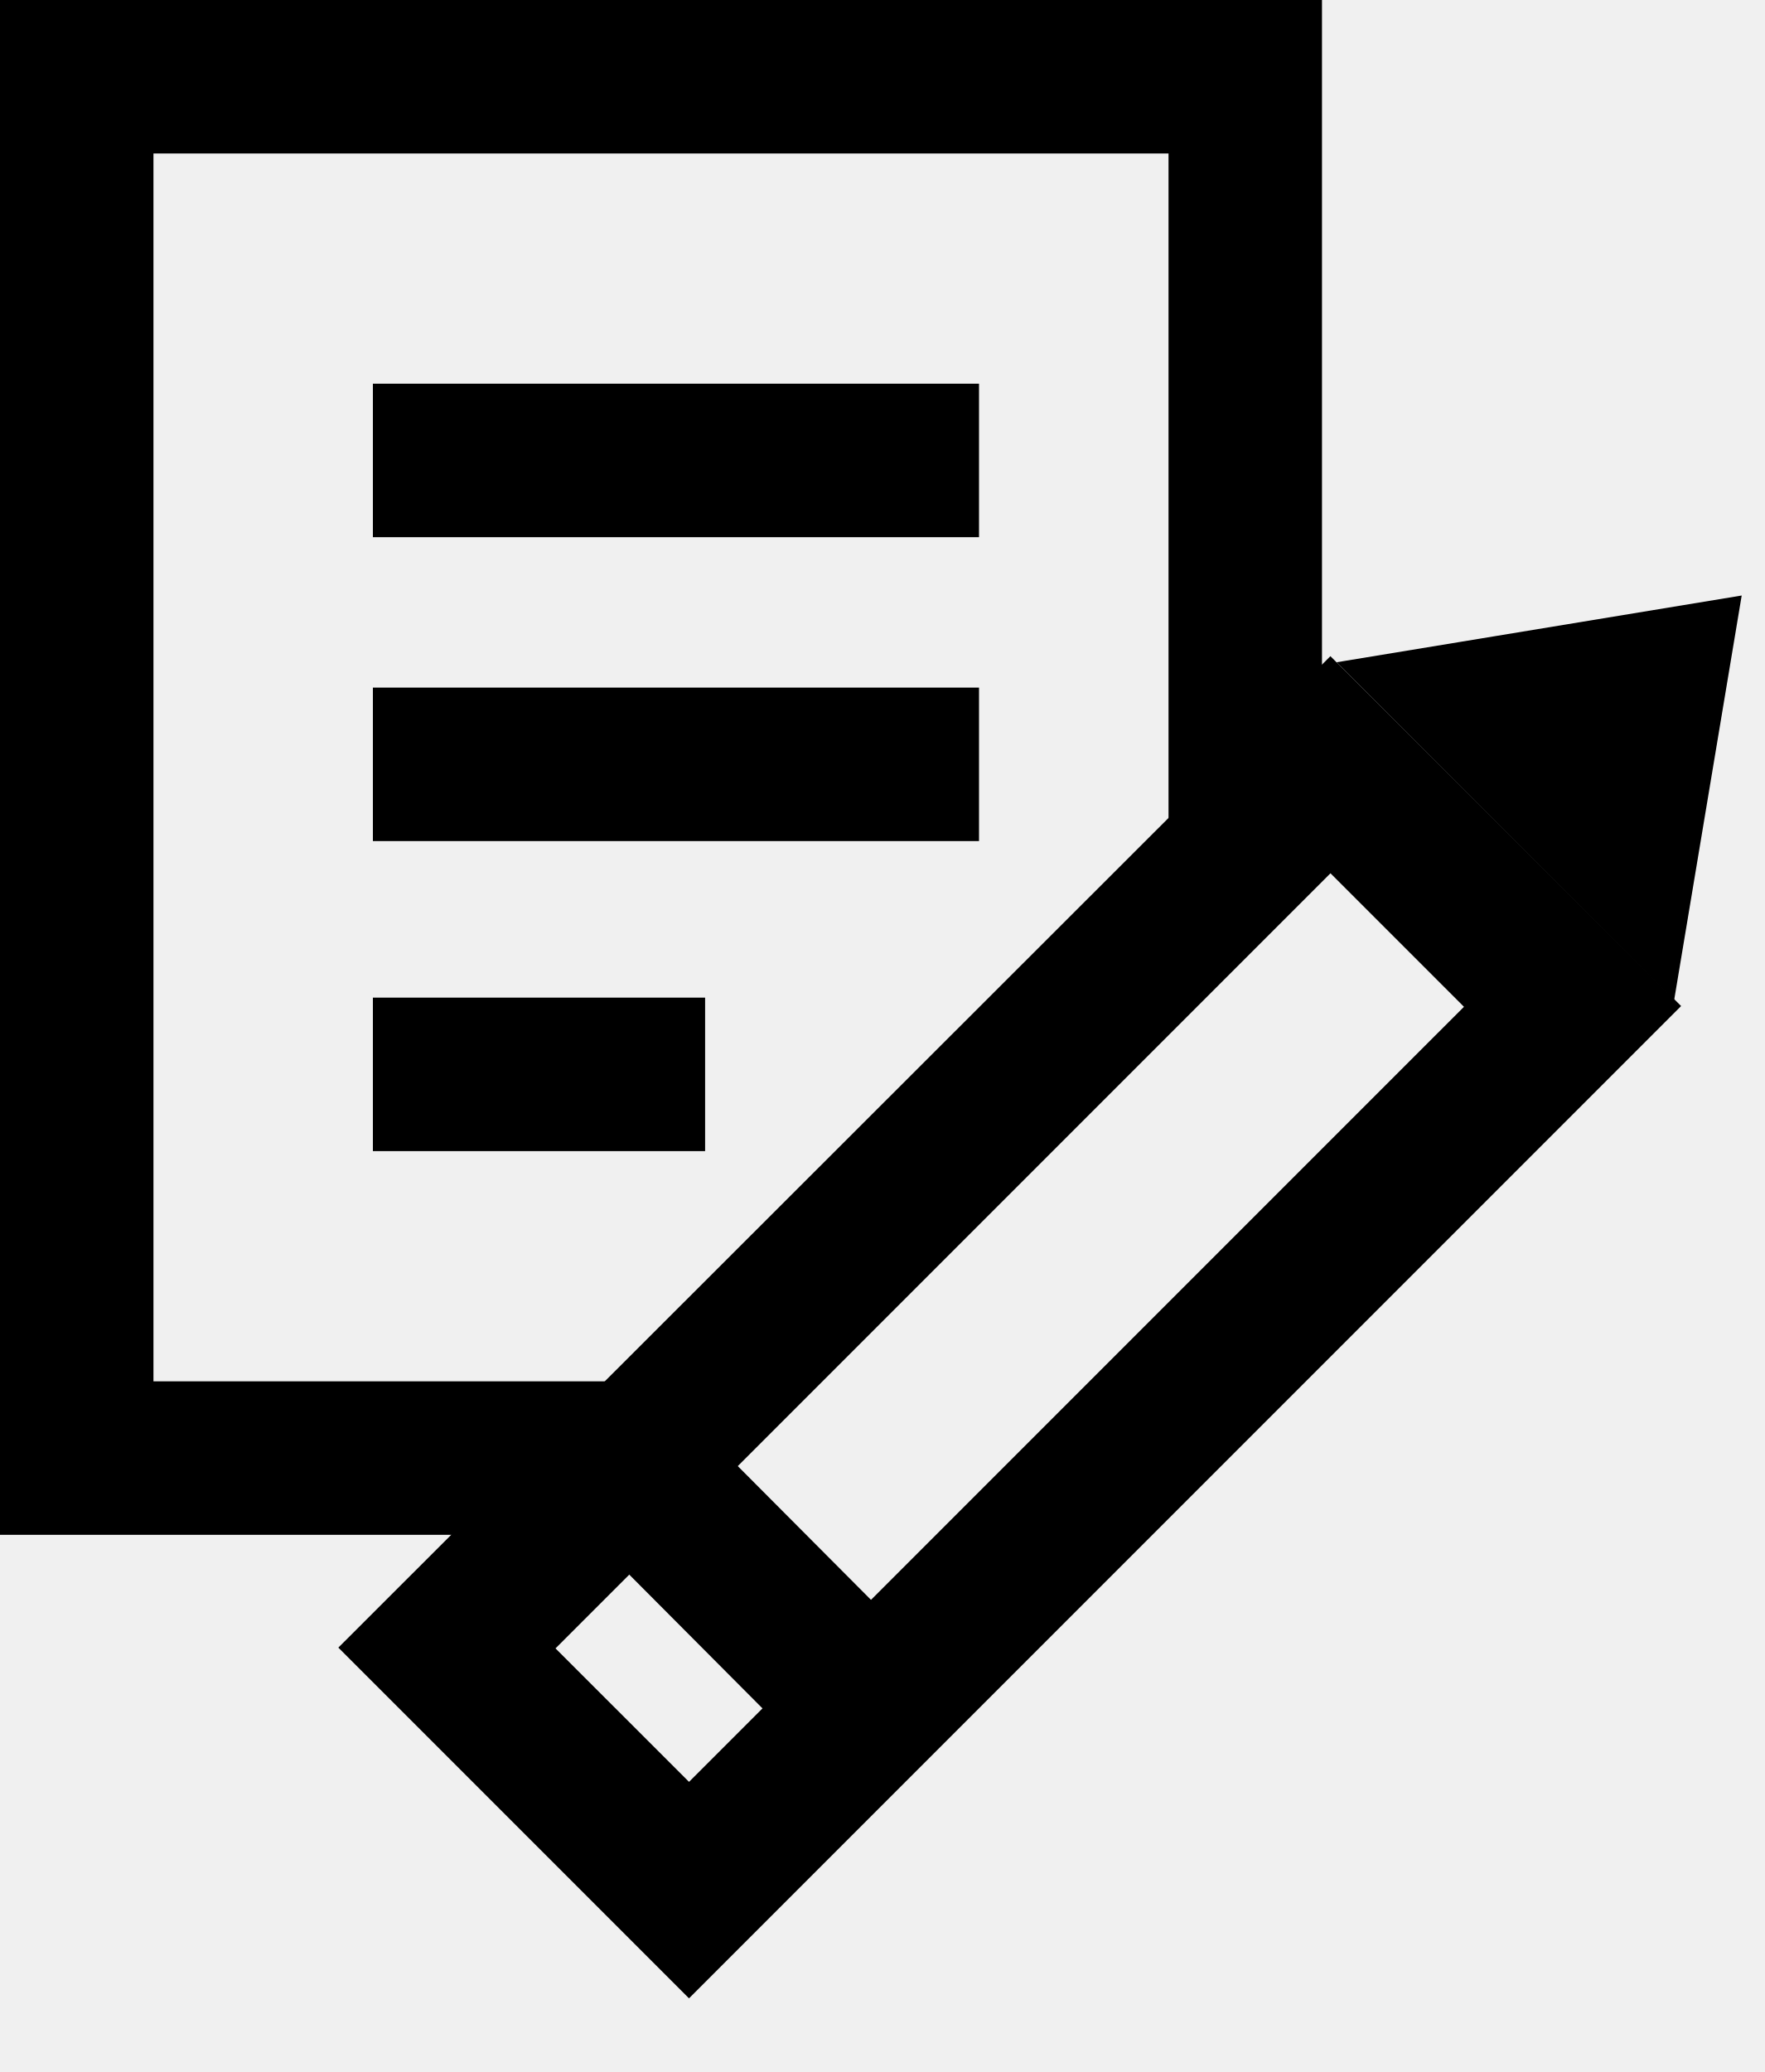
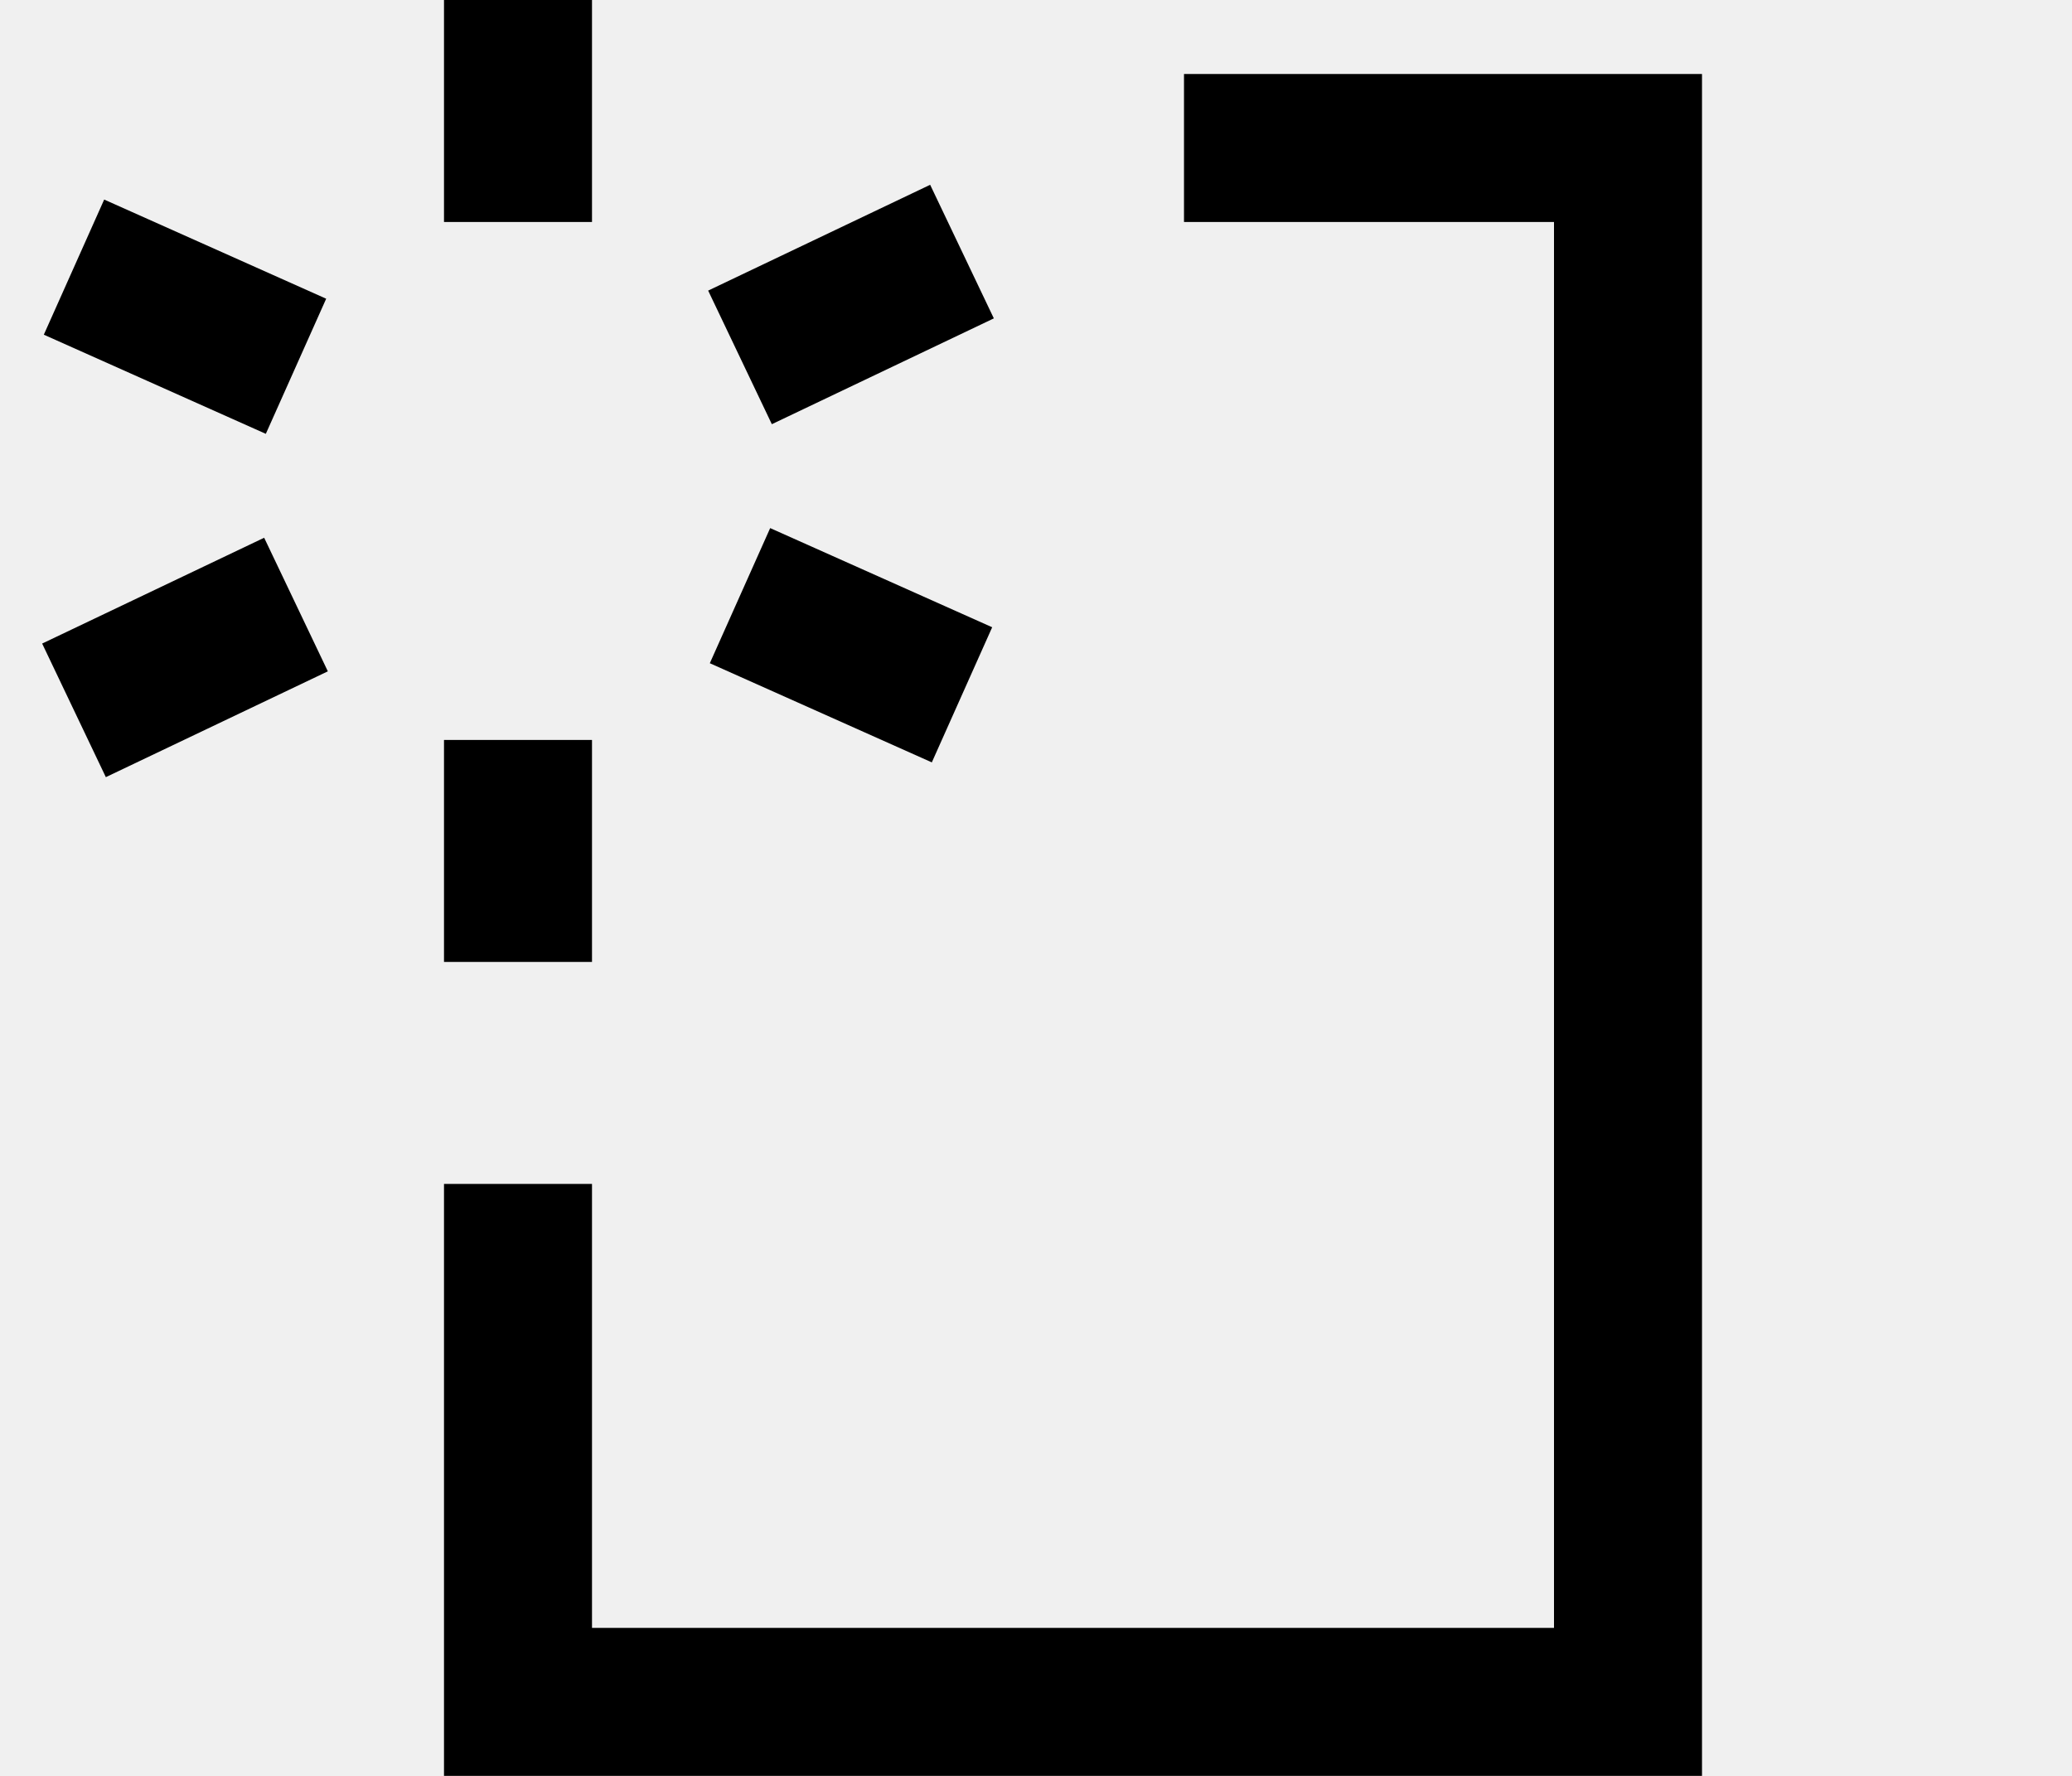
- <svg xmlns="http://www.w3.org/2000/svg" width="23" height="27" viewBox="0 0 23 27" fill="none">
-   <g clip-path="url(#clip0)">
-     <path d="M8.81 19H1V1H16.23V10.88" stroke="black" stroke-width="2" stroke-miterlimit="10" />
-     <path d="M4.86 6H12.76" stroke="black" stroke-width="2" stroke-miterlimit="10" />
-     <path d="M4.86 9.96H12.76" stroke="black" stroke-width="2" stroke-miterlimit="10" />
-     <path d="M4.86 14H9.19" stroke="black" stroke-width="2" stroke-miterlimit="10" />
-     <path d="M17.694 11.026L17.34 10.673L16.987 11.026L6.887 21.126L6.533 21.48L6.887 21.834L8.627 23.573L8.98 23.927L9.334 23.573L19.434 13.473L19.787 13.12L19.434 12.766L17.694 11.026ZM17.34 9.257L21.203 13.11L8.98 25.333L5.117 21.47L17.34 9.257Z" fill="black" stroke="black" />
-     <path d="M21.487 11.99L18.462 8.965L22.092 8.367L21.487 11.99Z" fill="black" stroke="black" />
-     <path d="M8.11 19.01L10.71 21.62" stroke="black" stroke-width="2" stroke-miterlimit="10" />
-   </g>
+ <svg xmlns="http://www.w3.org/2000/svg" id="Layer_1" data-name="Layer 1" width="28" height="24" viewBox="0 0 28 24">
  <defs>
-     <clipPath id="clip0">
-       <rect width="22.7" height="26.05" fill="white" />
-     </clipPath>
+     <style>
+       .cls-1 {
+         fill: none;
+         stroke: #000;
+         stroke-width: 2px;
+       }
+     </style>
  </defs>
+   <polyline class="cls-1" points="16 2 22 2 22 23 7 23 7 16" />
+   <line class="cls-1" x1="7" y1="10" x2="7" y2="13" />
+   <line class="cls-1" x1="7" x2="7" y2="3" />
+   <line class="cls-1" x1="10" y1="8.05" x2="13" y2="9.39" />
+   <line class="cls-1" x1="1" y1="3.61" x2="4" y2="4.95" />
+   <line class="cls-1" x1="4" y1="8.17" x2="1" y2="9.6" />
+   <line class="cls-1" x1="13" y1="3.4" x2="10" y2="4.83" />
</svg>
